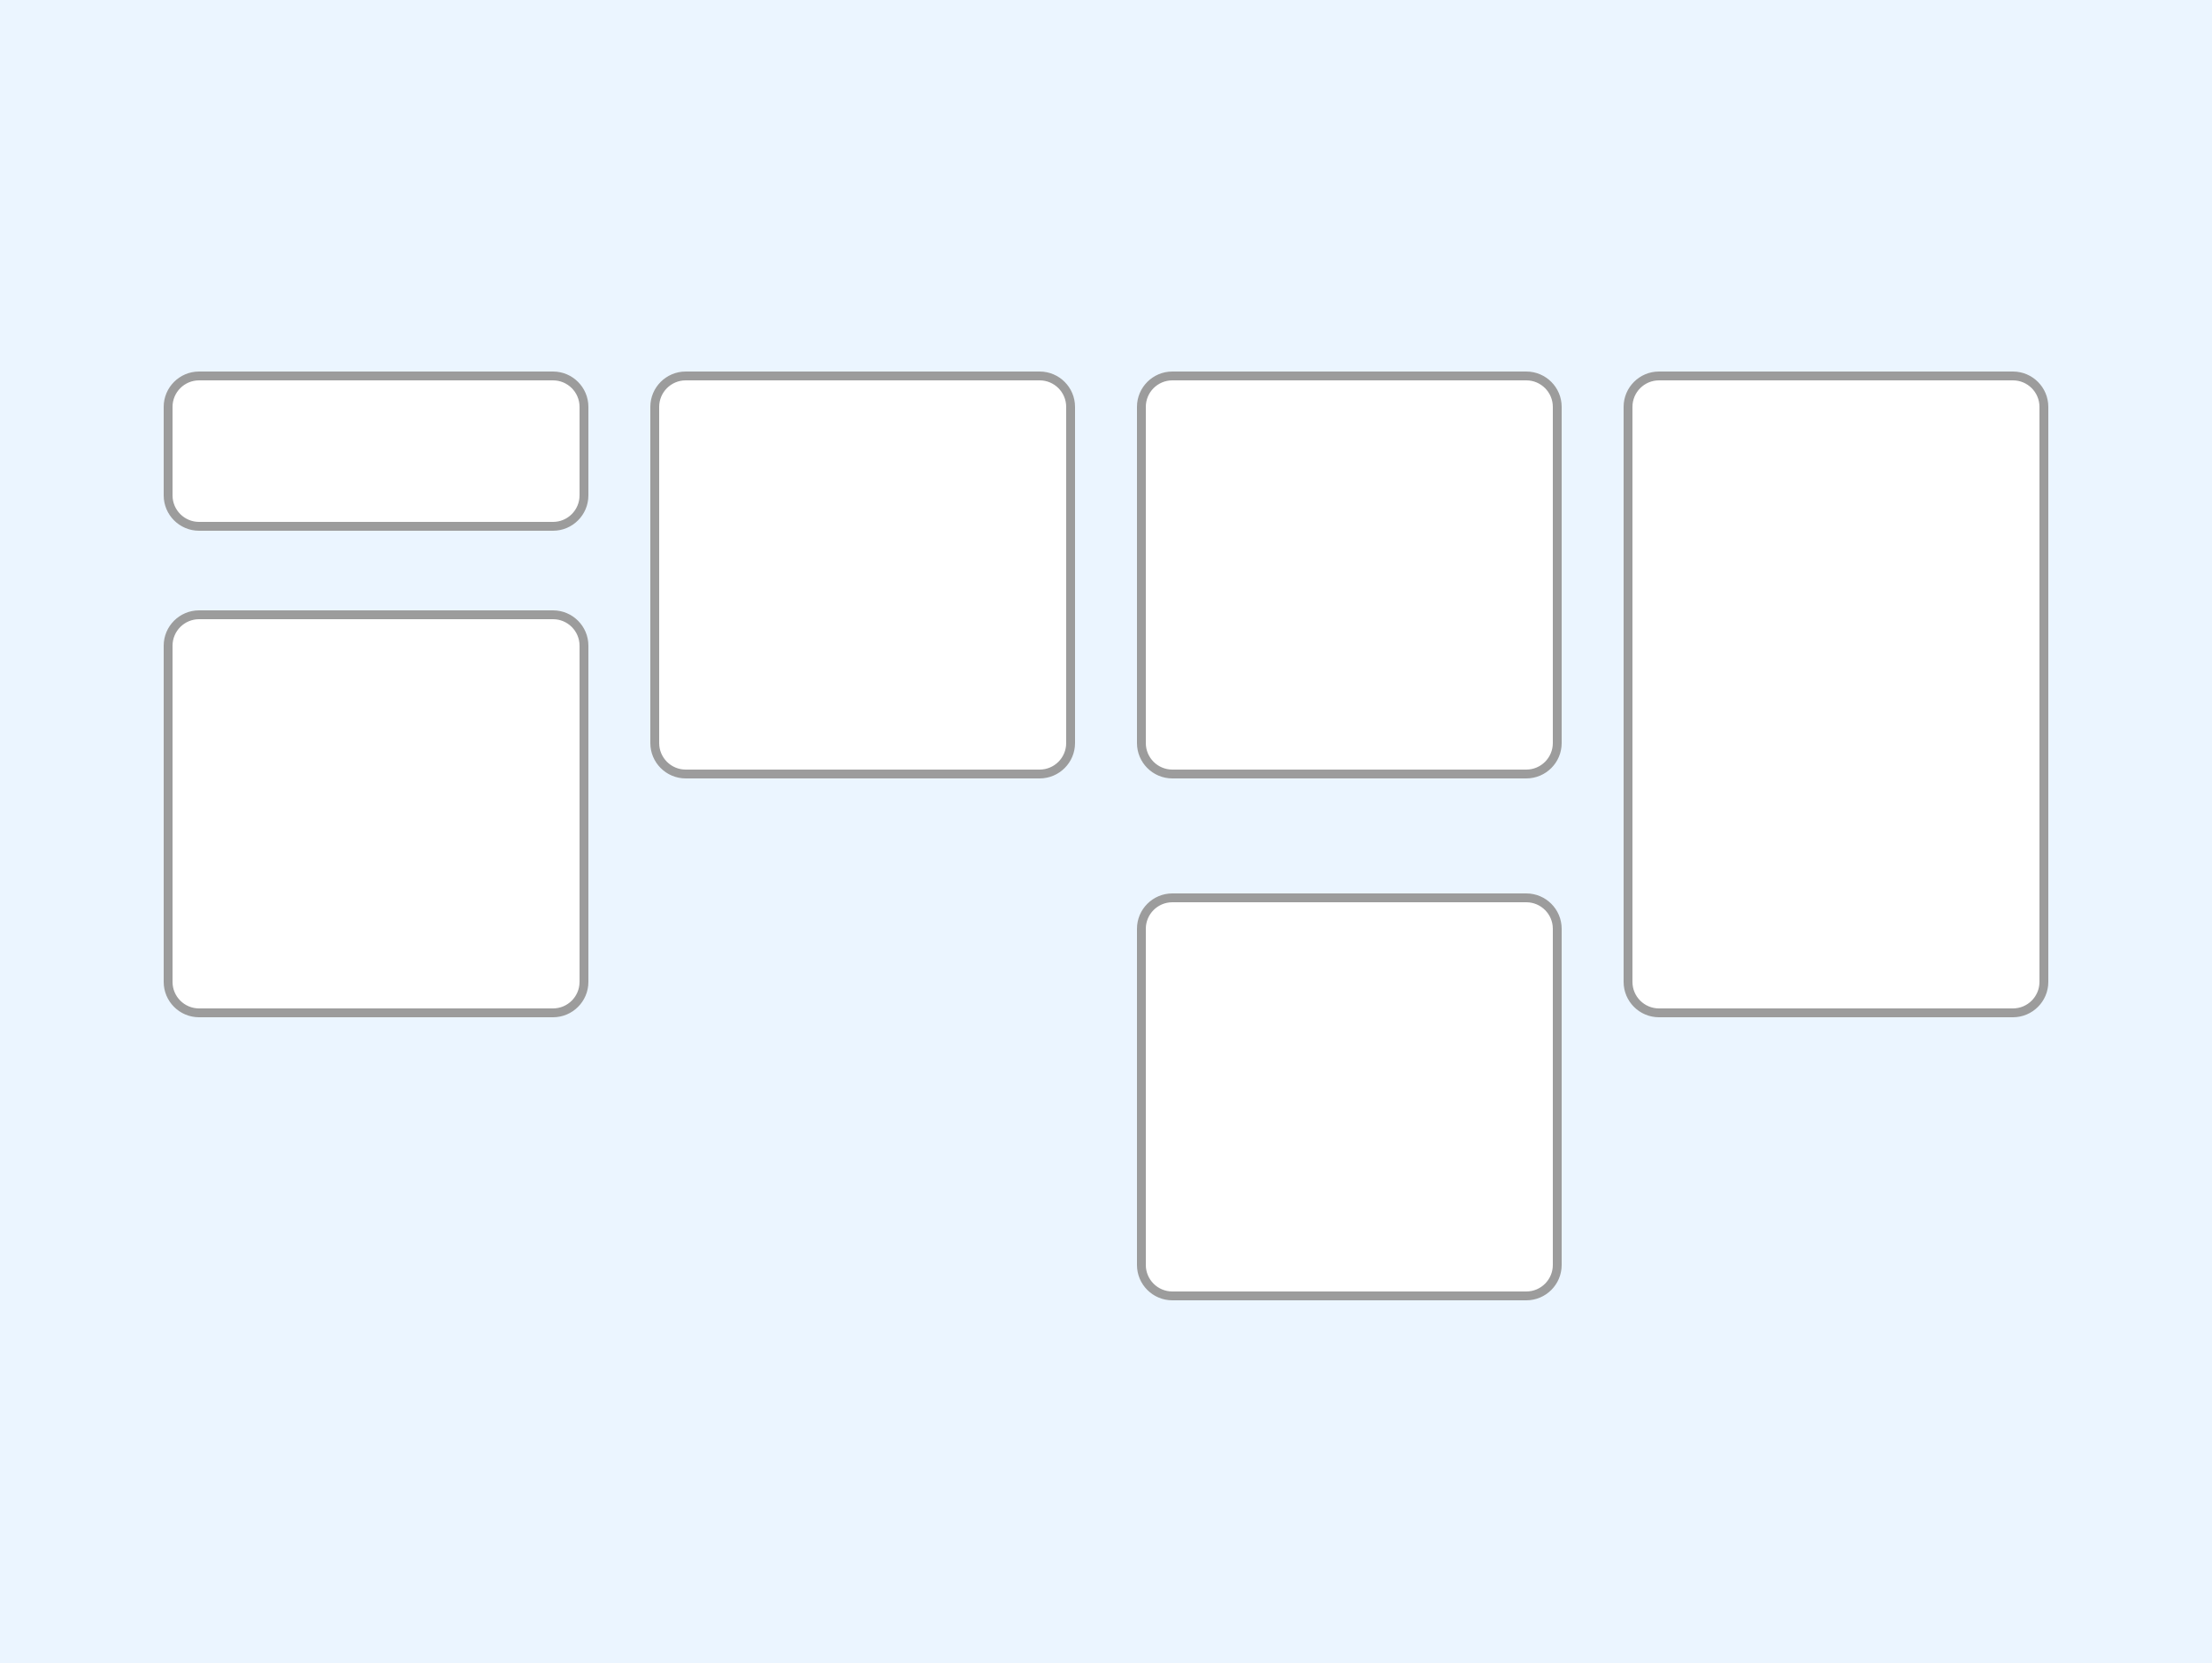
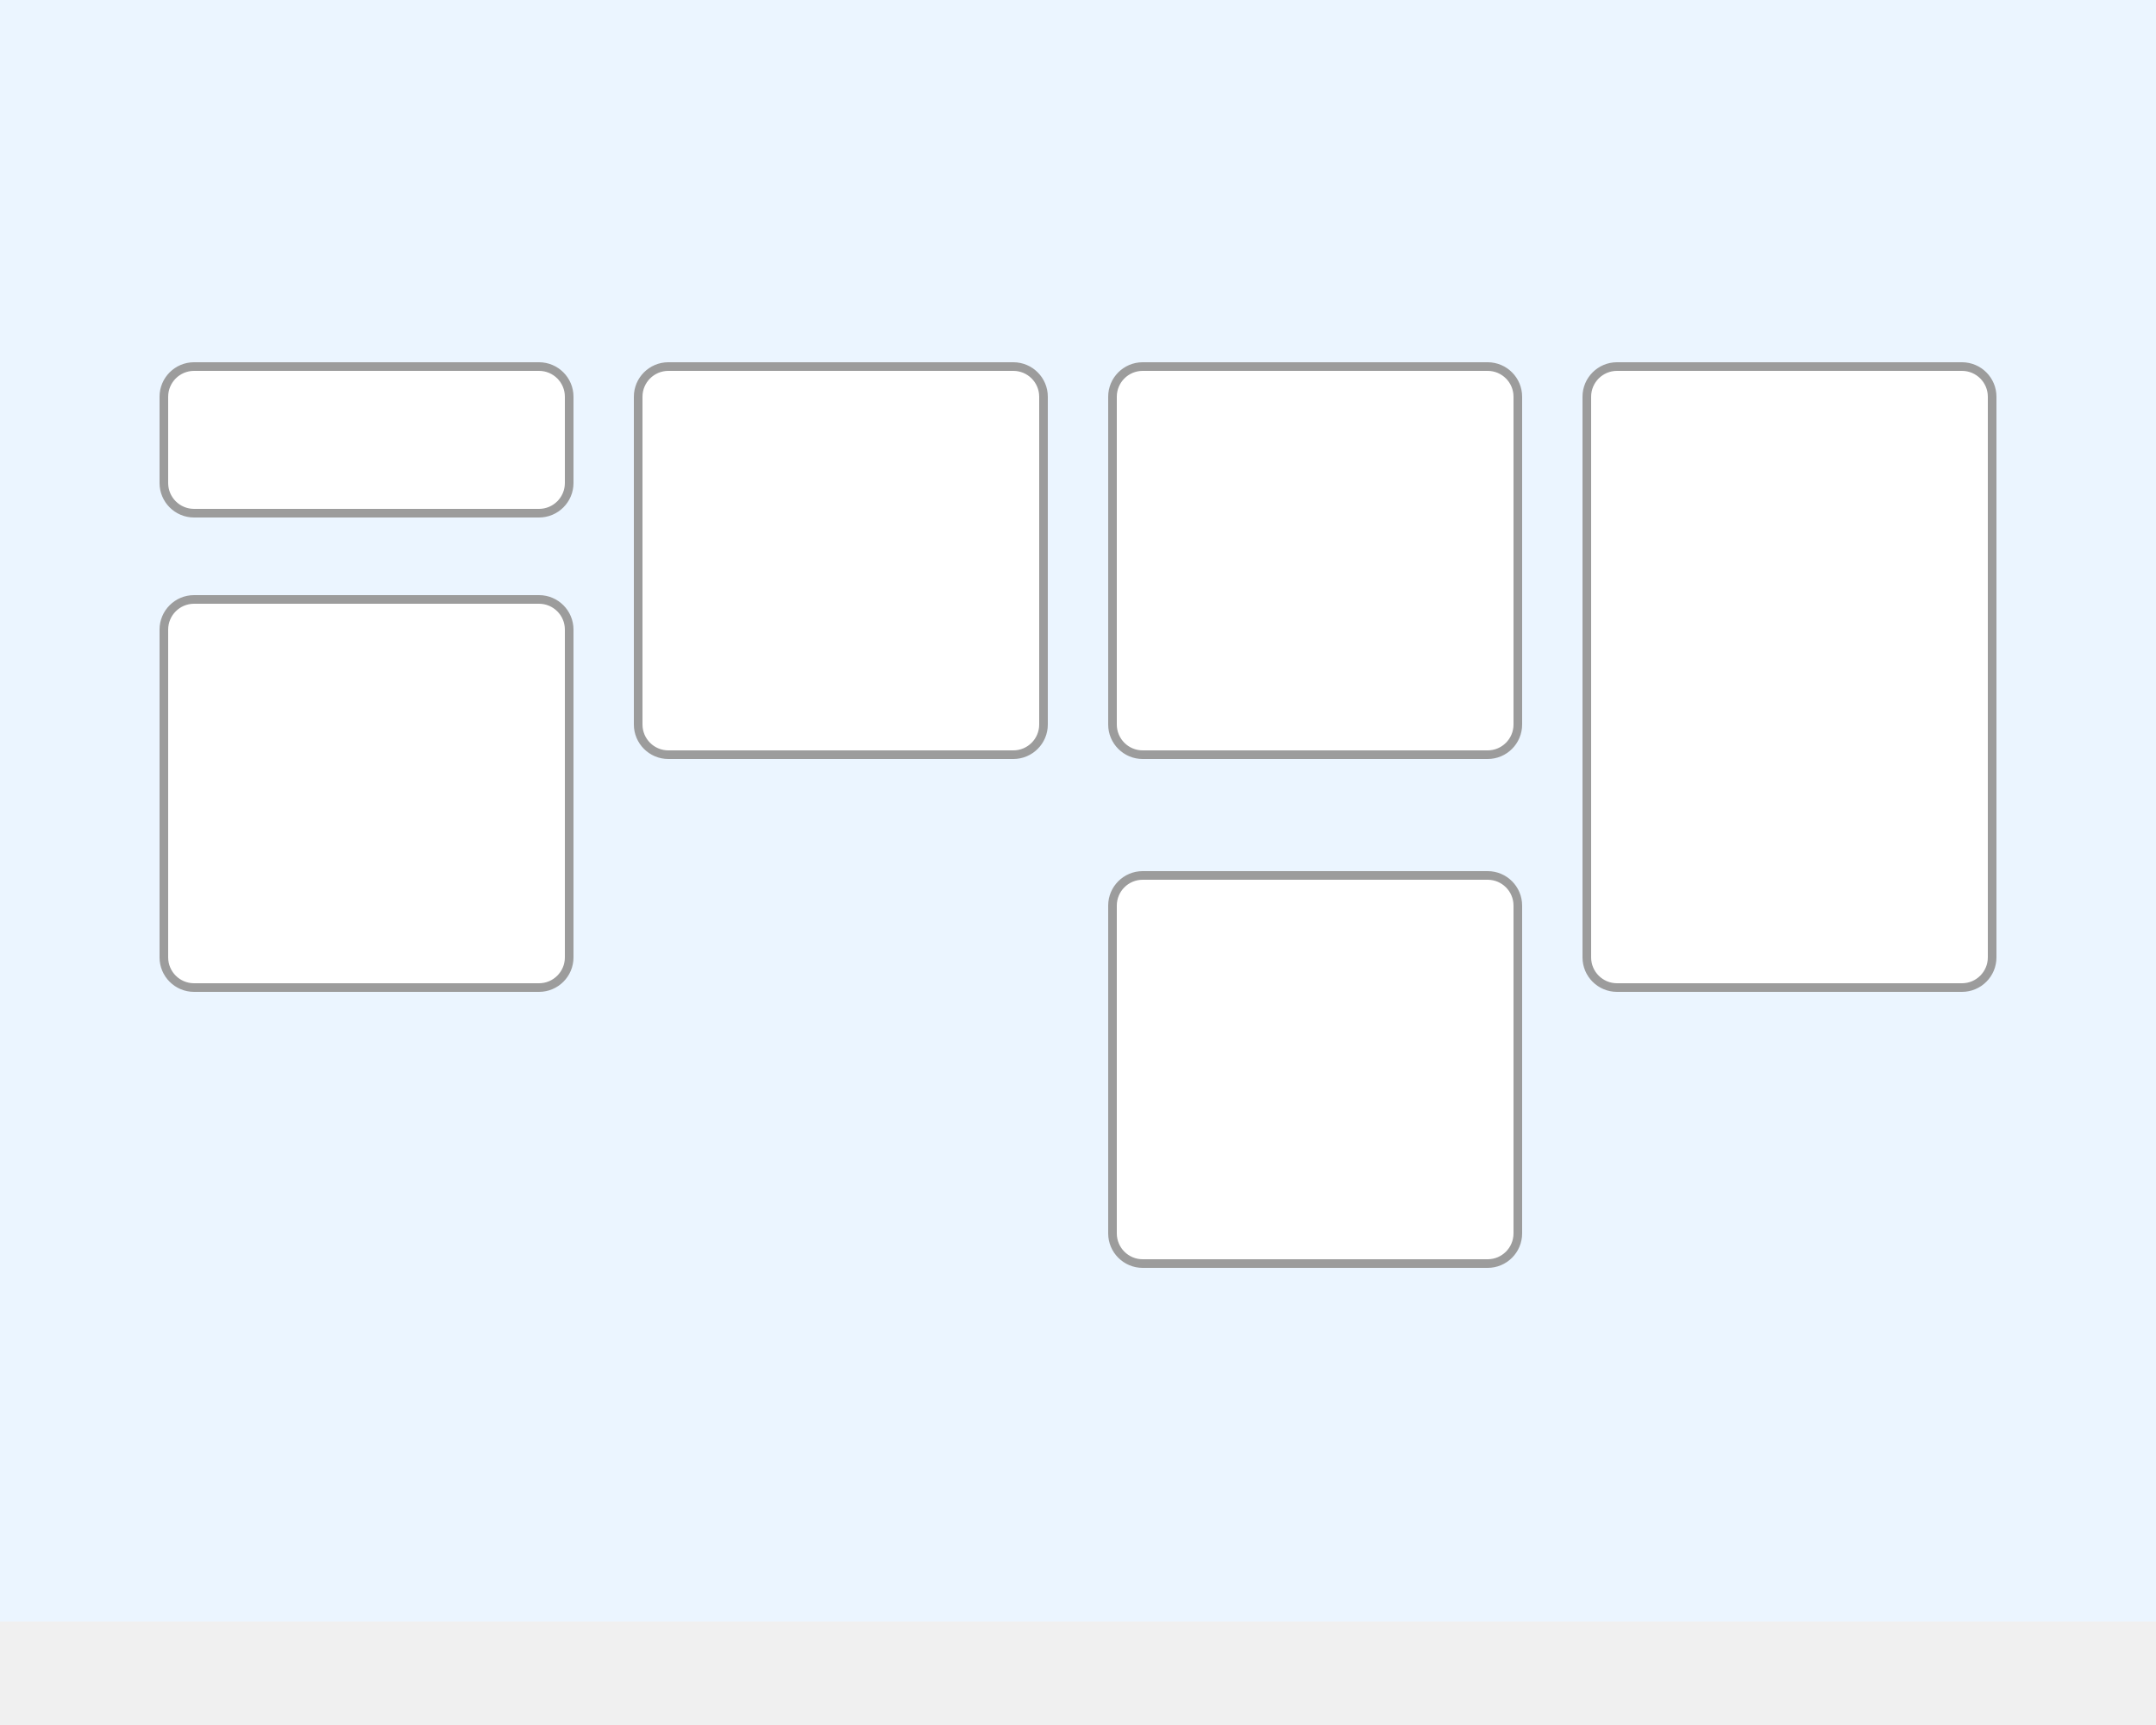
- <svg xmlns="http://www.w3.org/2000/svg" width="250" height="188" viewBox="0 0 250 188" fill="none">
+ <svg xmlns="http://www.w3.org/2000/svg" width="250" height="200" viewBox="0 0 250 200" fill="none">
  <path d="M0 0H250V188H0V0Z" fill="#EBF5FF" />
  <rect x="19" y="42.5" width="47" height="17" rx="3.5" fill="white" stroke="#9C9C9C" />
  <rect x="19" y="69.5" width="47" height="45" rx="3.5" fill="white" stroke="#9C9C9C" />
  <rect x="74" y="42.5" width="47" height="45" rx="3.5" fill="white" stroke="#9C9C9C" />
  <rect x="129" y="42.5" width="47" height="45" rx="3.5" fill="white" stroke="#9C9C9C" />
  <rect x="129" y="101.5" width="47" height="45" rx="3.5" fill="white" stroke="#9C9C9C" />
  <rect x="184" y="42.5" width="47" height="72" rx="3.5" fill="white" stroke="#9C9C9C" />
</svg>
